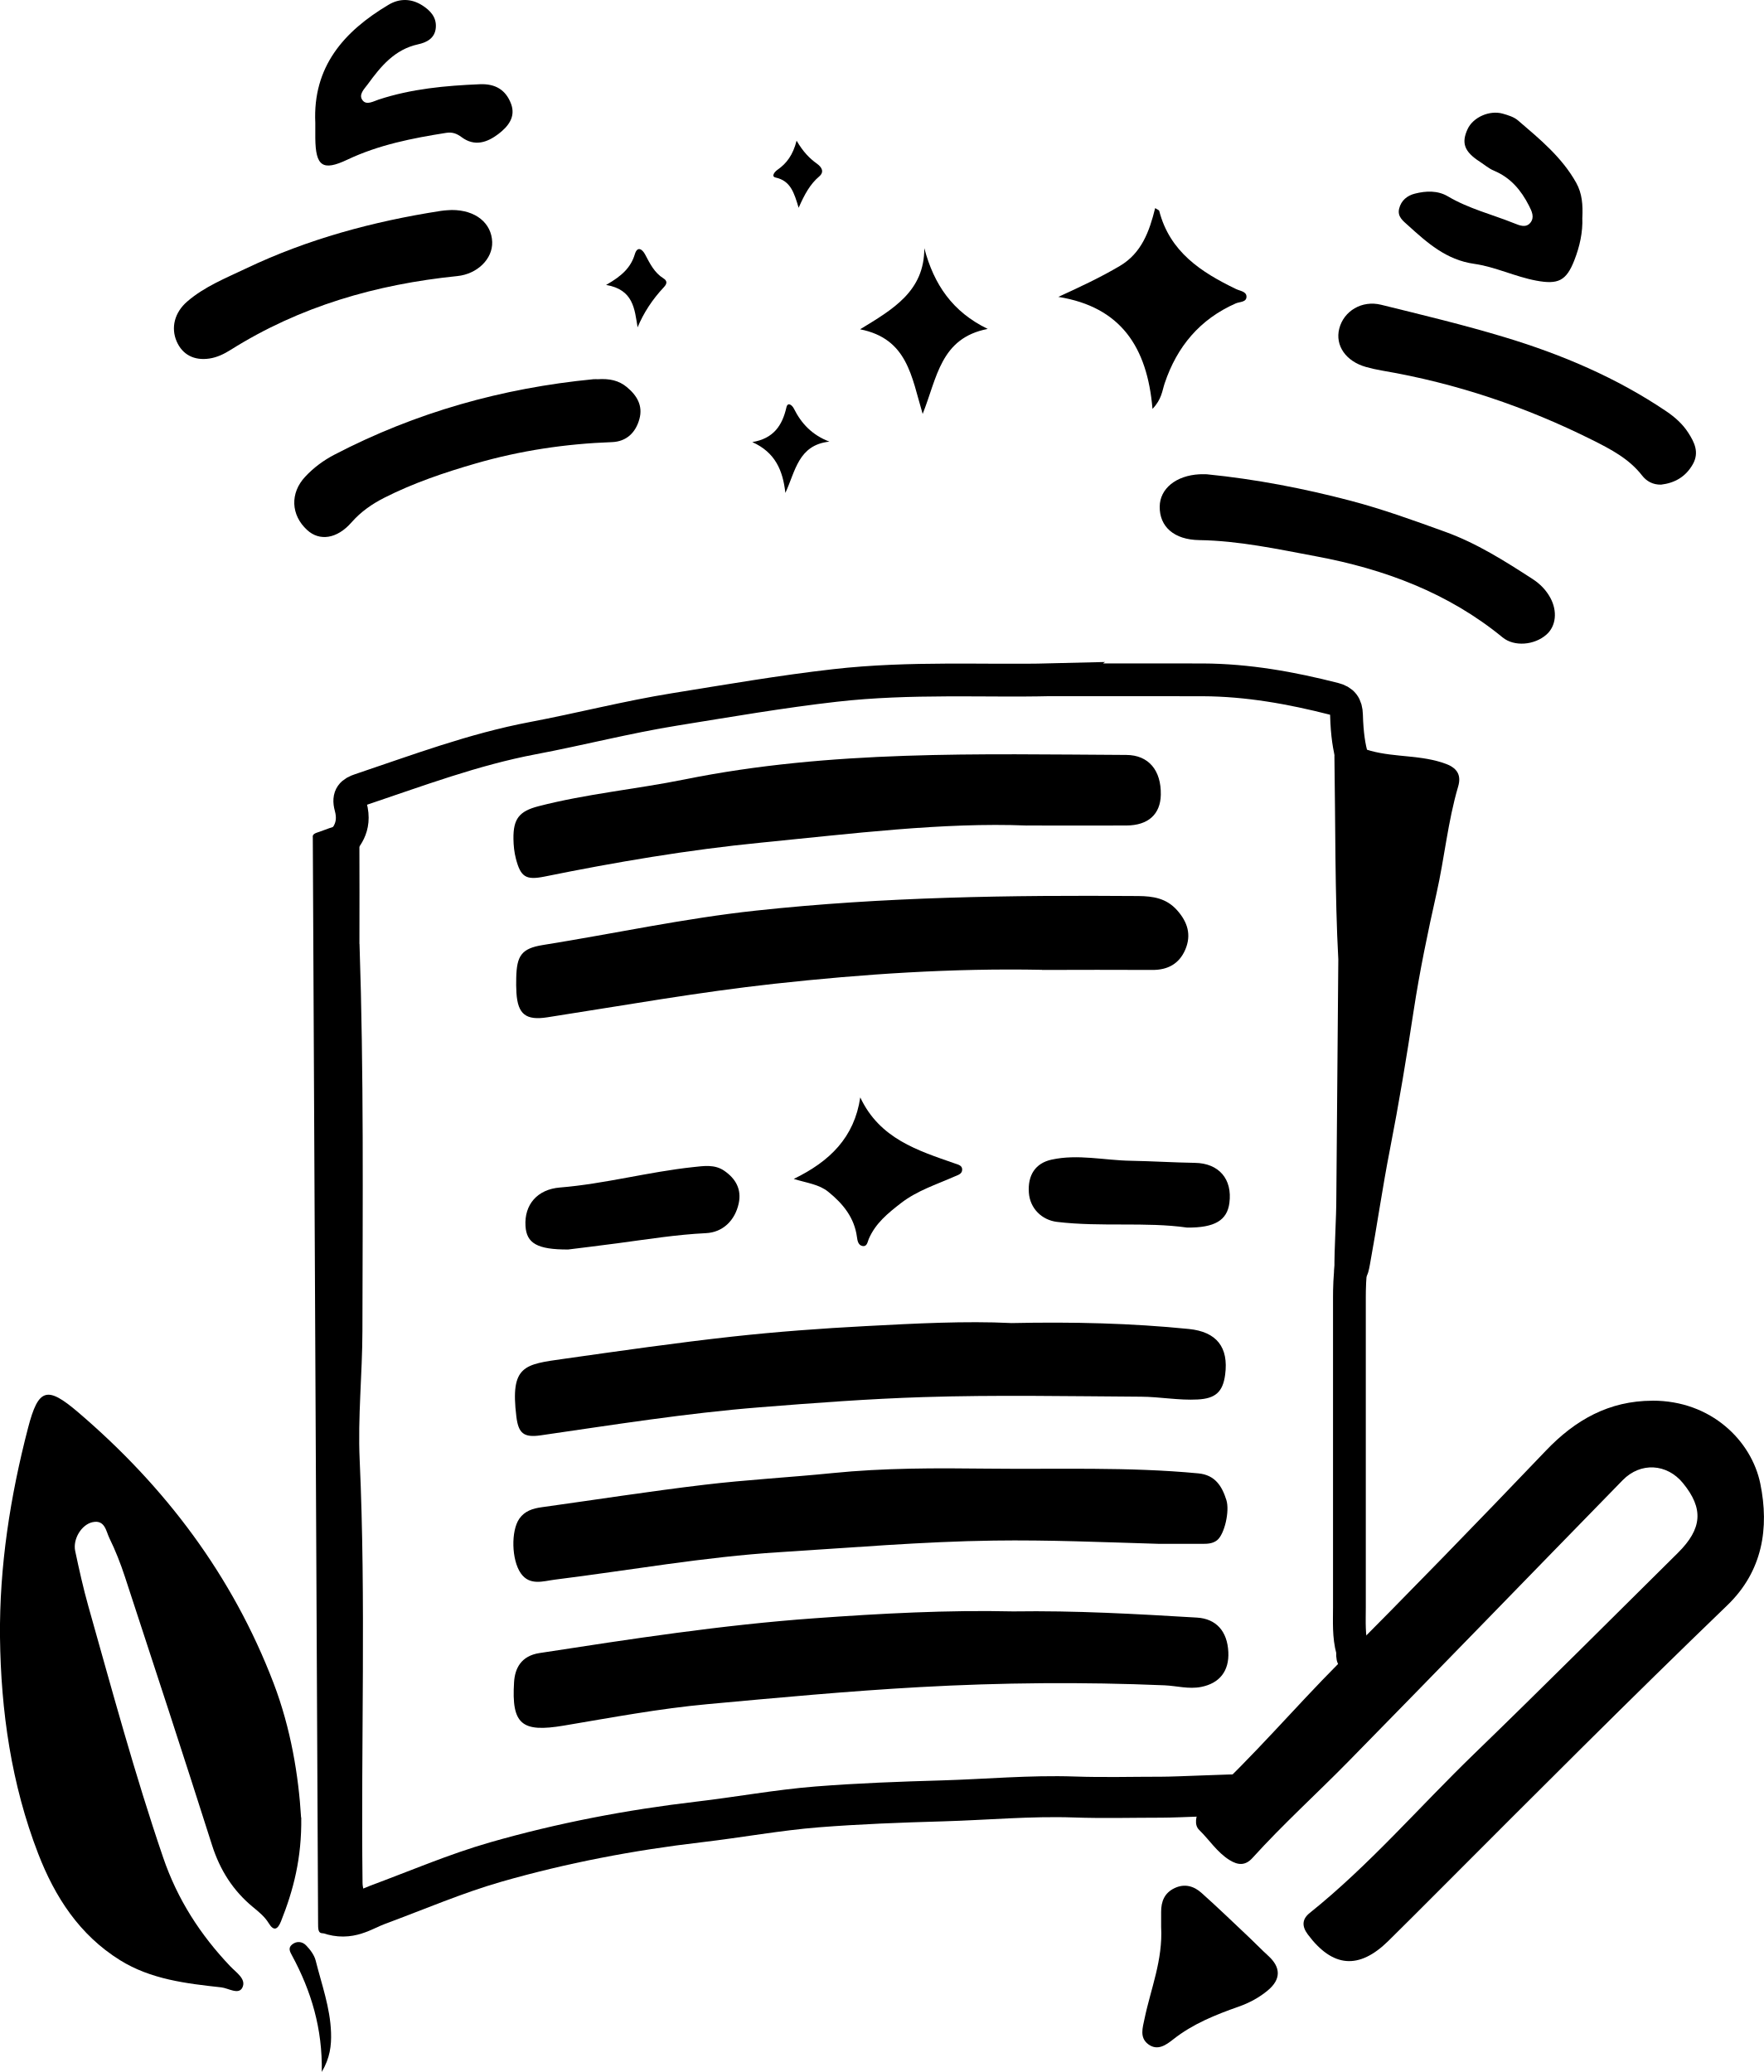
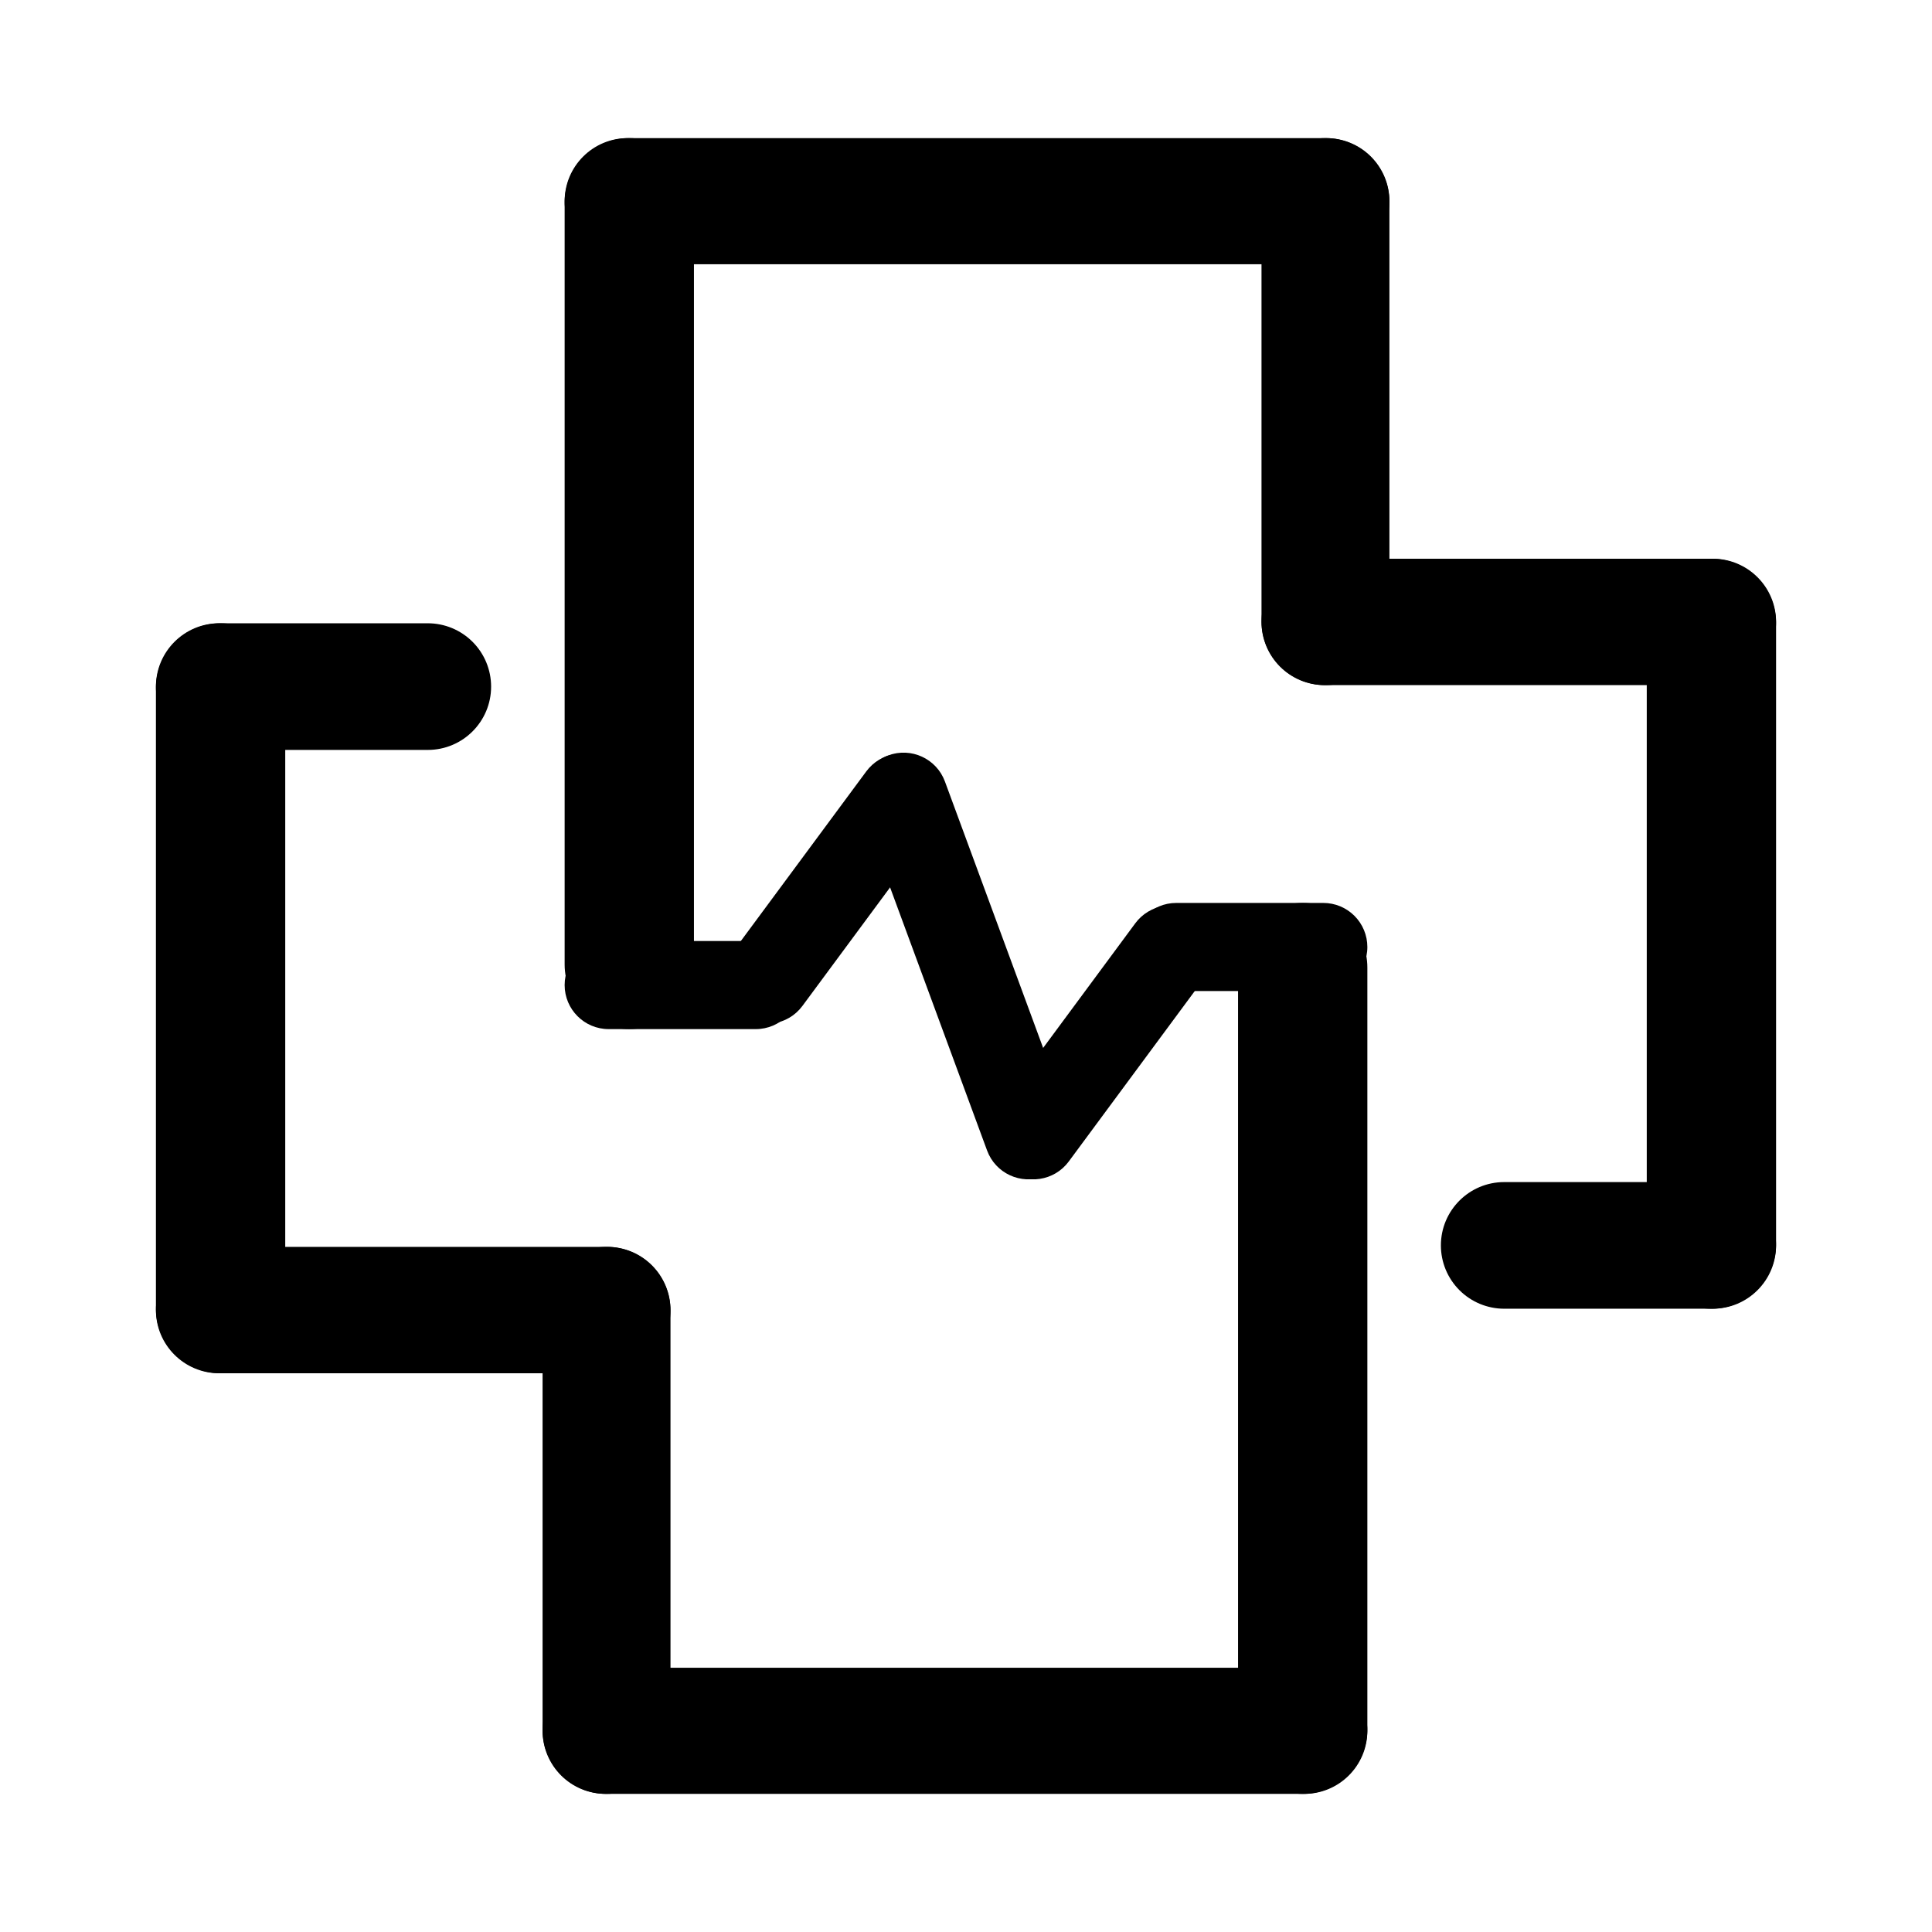
- <svg xmlns="http://www.w3.org/2000/svg" id="Layer_1" viewBox="0 0 430.5 505.77">
-   <defs>
-     <style>.cls-1{stroke-width:8px;}.cls-1,.cls-2{fill:none;stroke:#000;stroke-miterlimit:10;}.cls-2{stroke-width:10px;}</style>
-   </defs>
-   <path class="cls-1" d="m332.97,300.13c-3.45,2.36-3.64,13.13-3.64,16.47v75.74c0,3.48-.22,6.98.72,10.41.22.8-.31,1.93.7,2.35" />
-   <path class="cls-1" d="m82.75,206.55c1.33-1.83,4.28-4.37,2.83-9.66-.72-2.62.43-3.48,2.35-4.12,13.9-4.67,27.63-9.85,42.12-12.59,11.59-2.19,23.05-5.16,34.69-7.03,12.98-2.09,25.95-4.34,39.04-5.83,18.43-2.1,36.89-1,52.48-1.39l-.03.02c14.35,0,25.85-.04,37.35,0,10.88.05,21.51,1.95,32.02,4.64,2.08.53,2.96,1.64,3.02,3.94.25,9.5,2.23,13.29,3.45,14.06" />
-   <path class="cls-2" d="m304.33,438.08c-4-.05-16.81.61-20.81.61-7.12,0-14.26.2-21.37-.05-10.75-.37-21.44.64-32.16.95-10.19.29-20.41.67-30.57,1.47-9.64.77-19.2,2.55-28.81,3.67-16.81,1.97-33.42,5.14-49.66,9.8-9.77,2.81-19.19,6.87-28.75,10.41-3.71,1.37-6.83,3.96-11.96,2.14" />
-   <path d="m73.52,443.65c.14,9.93-1.91,17.73-4.94,25.34-.82,2.05-1.78,2.46-2.99.47-1.01-1.65-2.44-2.78-3.89-3.98-4.84-4-8.02-9.02-9.95-15.08-6.96-21.9-14.12-43.73-21.28-65.56-1.05-3.2-2.29-6.36-3.77-9.38-.83-1.69-1.07-4.56-4.12-3.9-2.7.59-4.84,4.14-4.23,7.03.96,4.52,1.96,9.04,3.21,13.48,5.8,20.54,11.36,41.16,18.27,61.38,3.48,10.18,9.05,18.83,16.38,26.53,1.41,1.49,3.96,3.1,2.95,5.17-.91,1.87-3.42.15-5.16-.04-8.57-.94-17.17-1.94-24.72-6.64-9.88-6.15-15.88-15.43-19.96-25.99C2.76,435.5.21,417.64,0,399.61c-.17-17.26,2.5-34.34,6.85-51.08,2.53-9.73,4.64-10.27,12.23-3.79,21.28,18.18,37.68,39.91,47.7,66.15,4.21,11.03,6.1,22.63,6.7,32.76h.03Z" />
-   <path d="m294.62,115.78c11.82,1.18,23.44,3.42,34.93,6.43,7.86,2.06,15.48,4.83,23.12,7.59,7.73,2.79,14.56,7.13,21.37,11.54,1.81,1.17,3.29,2.68,4.33,4.59,1.77,3.27,1.39,6.9-.94,8.96-2.95,2.62-7.89,3.01-10.7.71-13.3-10.91-28.88-16.69-45.51-19.8-9.42-1.76-18.84-3.81-28.52-3.96-6.19-.09-9.72-3.29-9.67-8.17.04-4.39,3.97-7.59,9.71-7.9.62-.03,1.25,0,1.87,0h.01Z" />
-   <path d="m405.4,118.3c-2.01.04-3.55-.82-4.65-2.24-3.18-4.09-7.63-6.4-12.08-8.63-16.27-8.14-33.35-13.9-51.31-16.96-1.35-.23-2.7-.53-4.01-.9-4.89-1.38-7.55-5.23-6.5-9.35,1.09-4.29,5.51-6.99,10.21-5.83,10.04,2.48,20.12,4.89,30.02,7.88,14.01,4.22,27.42,9.9,39.62,18.15,2.08,1.41,3.96,3.08,5.32,5.2,1.51,2.34,2.74,4.8,1.13,7.68-1.74,3.1-4.44,4.6-7.75,5h0Z" />
-   <path d="m145.83,92.57c2.93-.2,5.19.3,7.13,1.9,2.49,2.05,4,4.56,3.08,7.85-.92,3.31-3.17,5.47-6.69,5.6-11.28.41-22.33,2.06-33.18,5.19-7.69,2.22-15.23,4.77-22.38,8.39-3.01,1.53-5.73,3.42-8.02,6.03-3.54,4.04-7.8,4.62-10.82,1.84-3.99-3.67-4.19-9.01-.48-12.99,2.06-2.21,4.45-3.99,7.14-5.39,19.84-10.33,40.96-16.26,63.18-18.42.49-.05,1,0,1.03,0h.01Z" />
-   <path d="m110.23,51.26c5.91-.02,9.73,3.24,9.89,7.8.14,4.17-3.67,7.84-8.52,8.33-19.75,2.01-38.41,7.37-55.34,18.03-1.6,1-3.28,1.82-5.17,2.1-3.71.55-6.56-.95-7.96-4.15-1.47-3.36-.54-7.1,2.56-9.77,4.22-3.65,9.37-5.69,14.32-8.05,15.11-7.21,31.09-11.51,47.57-14.07,1.11-.17,2.24-.19,2.65-.22h0Z" />
-   <path d="m386.17,53.12c.15,3.55-.63,7.06-1.97,10.47-1.95,4.96-3.93,5.91-9.28,4.91-5.18-.97-9.99-3.37-15.15-4.1-6.81-.96-11.44-5.13-16.15-9.4-1.19-1.08-2.62-2.1-2.16-4.05.49-2.04,2.01-3.23,3.87-3.69,2.7-.68,5.54-.8,8.03.67,5.1,3.02,10.84,4.42,16.27,6.61,1.24.5,2.78,1.13,3.84-.14,1.11-1.33.38-2.83-.32-4.2-1.92-3.77-4.49-6.85-8.54-8.53-1.24-.52-2.31-1.45-3.46-2.2-3.77-2.44-4.56-4.55-2.97-7.97,1.32-2.85,5.31-4.67,8.56-3.76,1.31.37,2.75.81,3.74,1.66,5.29,4.54,10.72,8.98,14.2,15.22,1.47,2.63,1.64,5.46,1.5,8.49h-.01,0Z" />
-   <path d="m76.95,29.99c-.65-13.71,6.98-22.34,17.9-28.84,2.66-1.58,5.53-1.53,8.19.15,1.96,1.25,3.54,2.89,3.32,5.47-.22,2.59-2.25,3.6-4.33,4.05-5.75,1.26-9.12,5.41-12.3,9.78-.79,1.09-2.36,2.52-1.2,3.94.96,1.18,2.63.18,3.87-.23,8.03-2.64,16.32-3.4,24.71-3.75,3.81-.16,6.34,1.4,7.61,4.77,1.22,3.23-.74,5.59-3.09,7.38-2.73,2.07-5.79,3.13-8.96.78-1.17-.87-2.25-1.3-3.78-1.06-8.28,1.31-16.44,2.91-24.11,6.54-6.04,2.86-7.75,1.62-7.83-5.23-.01-1.25,0-2.5,0-3.75h0Z" />
-   <path d="m281.27,99.8c-1.27-15.1-7.75-24.88-22.98-27.33,5.27-2.41,10.28-4.75,15.04-7.57,5.27-3.13,7.18-8.38,8.59-14.1.49.33.94.46,1,.7,2.58,9.98,10.22,14.95,18.75,19.06.98.47,2.54.58,2.54,1.86,0,1.38-1.65,1.22-2.6,1.63-8.77,3.86-14.35,10.53-17.37,19.52-.61,1.82-.71,3.89-2.97,6.24h0Z" />
-   <path d="m225.18,101.04c-2.73-9.11-3.67-18.37-15.27-20.66,7.99-4.88,15.7-9.27,15.67-19.8,2.36,8.91,6.9,15.55,15.48,19.71-11.55,2.22-12.34,11.89-15.88,20.75h0Z" />
-   <path d="m191.67,120.3c-.61-5.44-2.44-9.86-8.07-12.39,5.17-.85,7.32-4.03,8.33-8.48.32-1.39,1.39-.54,1.81.29,1.83,3.67,4.45,6.47,8.68,8.08-7.61.8-8.3,7.27-10.74,12.5h0Z" />
-   <path d="m78.53,505.77c.2-10.59-2.58-19.77-7.26-28.43-.48-.89-1.04-1.83,0-2.68,1.16-.95,2.53-.72,3.42.19,1.01,1.04,2.02,2.37,2.36,3.75,1.45,5.79,3.53,11.45,3.74,17.52.11,3.16-.23,6.18-2.27,9.65h.01Z" />
-   <path d="m155.61,79.91c-.75-4.5-1-9.21-7.69-10.36,3.93-2.22,6.05-4.3,7.01-7.49.62-2.06,1.81-1.27,2.52.07,1.17,2.21,2.24,4.43,4.48,5.83.89.56.94,1.24.11,2.12-2.83,3.01-4.97,6.29-6.44,9.84h.01Z" />
-   <path d="m194.41,34.34c1.62,2.76,3.17,4.33,5,5.64,1.12.81,1.84,1.96.52,3.09-2.2,1.87-3.55,4.3-5.02,7.65-1.1-3.67-1.96-6.58-5.61-7.38-1.15-.25-.28-1.4.48-1.92,2.21-1.54,3.74-3.59,4.63-7.07h0Z" />
-   <path d="m403.26,341.9c14.41-.04,24.22,9.85,26.35,20.25,2.22,10.85.56,21.4-8.05,29.69-23.64,22.78-46.81,46.02-70,69.25-4.23,4.24-8.46,8.49-12.73,12.69-7.19,7.08-13.62,6.5-19.66-1.6-1.51-2.02-1.38-3.75.46-5.22,14.56-11.67,26.7-25.84,40.05-38.76,16.75-16.22,33.23-32.72,49.79-49.12,6.01-5.95,6.33-10.86,1.26-17.06-3.91-4.78-10.35-5.18-14.71-.71-22.31,22.85-44.52,45.81-66.89,68.61-7.76,7.91-16,15.36-23.45,23.59-1.71,1.89-3.48,1.86-5.63.51-3.04-1.9-4.9-4.92-7.38-7.33-1.28-1.25-.78-3.35,0-4.96.48-.99,1.19-1.94,2-2.69,11.3-10.4,21.22-22.14,32.04-33.02,17.05-17.13,33.9-34.46,50.59-51.94,7.18-7.52,15.4-12.14,25.96-12.17h0Z" />
-   <path d="m76.34,204.4c-.19-.88.9-1.11,1.61-1.36,1.59-.57,3.16-1.2,4.79-1.62,4.18-1.09,4.95-.56,4.97,3.56.05,8.48.01,16.96.01,25.44h.02,0c1.06,31.49.77,62.99.71,94.5-.02,10.49-1.15,20.97-.67,31.47,1.56,34.4.29,68.83.7,103.24.03,2.2,1.7,4.85-.24,6.55-2.47,2.17-5.47,3.84-8.45,5.35-2.38,1.21-2.13-.93-2.16-2.21" />
-   <path d="m247.27,393.34c15.23-.23,30.04.63,44.84,1.51,4.7.28,7.43,3.32,7.67,8.42.22,4.61-2.13,7.63-6.66,8.51-3.01.59-5.95-.27-8.92-.4-19.92-.84-39.83-.67-59.76.44-17.3.96-34.53,2.58-51.76,4.16-11.77,1.08-23.44,3.28-35.11,5.24-10.24,1.72-12.76-.28-12.11-10.62.21-3.32,1.68-6.39,6.19-7.09,22.29-3.44,44.59-6.87,67.08-8.49,16.26-1.18,32.59-2.05,48.53-1.68h0Z" />
-   <path d="m282.6,376.84c-13.34-.39-26.68-.98-40.04-.79-17.46.24-34.85,1.75-52.26,2.83-18.46,1.15-36.62,4.43-54.92,6.71-2.77.35-6.1,1.57-8.28-1.56-2.29-3.29-2.4-10.37-.37-13.3,1.33-1.92,3.31-2.52,5.48-2.82,13.22-1.84,26.41-3.9,39.66-5.48,10.39-1.24,20.86-1.8,31.27-2.85,12.56-1.27,25.22-1.24,37.74-1.09,17.19.2,34.44-.48,51.61,1.16,4.04.39,5.74,3.09,6.81,6.5.86,2.74-.48,8.42-2.27,9.82-1.06.83-2.31.88-3.56.88-3.62.01-7.24,0-10.86,0h-.01Z" />
-   <path d="m246.72,322.96c15.29-.32,29.37.03,43.42,1.44,6.77.68,9.76,4.45,8.86,11.17-.56,4.21-2.38,5.81-6.68,6.04-4.63.25-9.21-.65-13.82-.68-17.73-.11-35.48-.46-53.19.1-13.31.42-26.62,1.43-39.92,2.49-17.94,1.43-35.65,4.27-53.42,6.84-4.18.61-5.45-.51-5.95-4.57-1.54-12.54,1.98-12.74,11.64-14.11,13.71-1.94,27.41-3.91,41.16-5.43,10.77-1.18,21.6-1.98,32.42-2.55,12.21-.65,24.43-1.29,35.48-.75h0Z" />
-   <path d="m254.3,236.73c-21.84-.43-43.54,1.02-65.27,3.4-18.61,2.04-36.98,5.33-55.44,8.19-5.22.81-7.21-.71-7.55-5.94-.08-1.24-.08-2.49-.05-3.74.13-5.31,1.24-7.12,6.48-7.96,17.33-2.77,34.48-6.51,51.99-8.4,31.06-3.36,62.17-3.8,93.33-3.56,3.62.03,6.86.53,9.47,3.45,2.59,2.9,3.55,6.02,2.02,9.62-1.48,3.46-4.27,4.99-8.04,4.97-8.98-.05-17.96-.02-26.94,0v-.02h0Z" />
-   <path d="m250.64,201.51c-20.56-.82-42.72,2-64.93,4.18-17.78,1.75-35.34,4.73-52.82,8.28-4.56.92-5.82.1-6.99-4.39-.4-1.55-.57-3.2-.59-4.8-.07-4.9,1.39-6.76,6.1-7.98,11.74-3.04,23.84-4.15,35.7-6.55,35.64-7.2,71.74-6.16,107.78-5.97,5.45.03,8.53,3.78,8.41,9.74-.1,4.73-3.06,7.45-8.36,7.48-7.49.05-14.98,0-24.31,0h0Z" />
-   <path d="m326.62,234.17c-.84-15.25-.7-34.22-.95-49.47-.09-5.38,3.76-2.79,8.9-1.41,6.04,1.63,12.4.95,18.34,3.18,3,1.13,3.69,3.01,2.96,5.51-2.52,8.55-3.33,17.42-5.28,26.08-2.14,9.51-4.12,19.08-5.59,28.7-1.72,11.3-3.59,22.62-5.78,33.8-1.83,9.34-3.16,18.73-4.88,28.07-.12.65-.24,1.31-.43,1.95-.47,1.56-1.5,2.69-3.18,2.39-1.8-.33-5.04-1.49-5.06-2.75-.05-5.84.48-12.46.47-18.3" />
-   <path d="m138.73,305c-7.71.05-10.22-1.58-10.48-5.71-.33-5.25,2.9-8.97,8.38-9.42,10.95-.89,21.59-3.81,32.5-4.98,2.63-.28,5.27-.72,7.61.88,2.78,1.91,4.3,4.5,3.54,8-.89,4.09-3.82,7.04-7.99,7.24-7.24.35-14.36,1.51-21.52,2.46-4.57.61-9.14,1.16-12.03,1.52h0Z" />
-   <path d="m283.38,470.34v-3.64c-.01-2.56.81-4.64,3.27-5.81,2.47-1.18,4.73-.5,6.58,1.16,3.99,3.56,7.83,7.28,11.72,10.95,1.54,1.45,3,2.99,4.57,4.41,3.1,2.81,3.14,5.72-.08,8.42-2.12,1.78-4.56,3.08-7.15,3.99-5.66,1.99-11.17,4.2-15.96,7.98-1.7,1.34-3.82,2.91-6.1,1.19-2.18-1.65-1.35-4.04-.9-6.23,1.51-7.29,4.5-14.3,4.05-22.42h0Z" />
-   <path d="m289.73,299.65c-10.1-1.44-20.99-.1-31.77-1.39-3.69-.45-6.58-3.27-6.86-7.11-.31-4.29,1.58-7.21,5.52-8.08,6.44-1.42,12.9.17,19.34.27,5.21.09,10.44.43,15.66.51,5.88.09,9.18,3.98,8.42,9.78-.55,4.22-3.53,6.08-10.32,6.02h0Z" />
-   <path d="m193.72,287.77c8.79-4.27,14.78-10.11,16.23-19.9,4.74,10.1,14.02,12.96,23.09,16.13.8.28,1.87.48,1.78,1.6-.07,1.01-1.1,1.24-1.88,1.59-4.43,1.96-9.1,3.43-13.02,6.46-3.17,2.45-6.27,4.95-7.9,8.79-.31.74-.4,1.96-1.6,1.69-.96-.21-1.16-1.29-1.27-2.12-.62-4.79-3.41-8.18-7-11.09-2.25-1.83-5.13-2.13-8.44-3.15h.01Z" />
+ <svg xmlns="http://www.w3.org/2000/svg" version="1.1" viewBox="0.0 0.0 480.0 480.0" fill="none" stroke="none" stroke-linecap="square" stroke-miterlimit="10">
+   <clipPath id="p.0">
+     <path d="m0 0l480.0 0l0 480.0l-480.0 0l0 -480.0z" clip-rule="nonzero" />
+   </clipPath>
+   <g clip-path="url(#p.0)">
+     <path fill="#000000" fill-opacity="0.0" d="m0 0l480.0 0l0 480.0l-480.0 0z" fill-rule="evenodd" />
+     <path fill="#000000" d="m140.283 49.984l0 0c0 -8.654 7.015 -15.669 15.669 -15.669l173.575 0c4.156 0 8.141 1.651 11.08 4.589c2.939 2.939 4.589 6.924 4.589 11.08l0 0l0 0c0 8.654 -7.015 15.669 -15.669 15.669l-173.575 0c-8.654 0 -15.669 -7.015 -15.669 -15.669z" fill-rule="evenodd" />
+     <path fill="#000000" d="m329.307 34.315l0 0c8.776 0 15.89 7.114 15.89 15.89l0 104.126c0 4.214 -1.674 8.256 -4.654 11.236c-2.98 2.98 -7.022 4.654 -11.236 4.654l0 0l0 0c-8.776 0 -15.89 -7.114 -15.89 -15.89l0 -104.126c0 -8.776 7.114 -15.89 15.89 -15.89z" fill-rule="evenodd" />
+     <path fill="#000000" d="m156.346 34.315l0 0c8.871 0 16.063 7.192 16.063 16.063l0 189.228c0 4.26 -1.692 8.346 -4.705 11.358c-3.012 3.012 -7.098 4.705 -11.358 4.705l0 0l0 0c-8.871 0 -16.063 -7.192 -16.063 -16.063l0 -189.228c0 -8.871 7.192 -16.063 16.063 -16.063z" fill-rule="evenodd" />
+     <path fill="#000000" d="m140.283 244.735l0 0c0 -6.045 4.9 -10.945 10.945 -10.945l36.535 0l0 0c2.903 0 5.687 1.153 7.739 3.206c2.053 2.053 3.206 4.836 3.206 7.739l0 0l0 0c0 6.045 -4.9 10.945 -10.945 10.945l-36.535 0c-6.045 0 -10.945 -4.9 -10.945 -10.945z" fill-rule="evenodd" />
+     <path fill="#000000" d="m441.26 154.52l0 0c0 8.671 -7.03 15.701 -15.701 15.701l-96.441 0c-4.164 0 -8.158 -1.654 -11.102 -4.599c-2.944 -2.944 -4.599 -6.938 -4.599 -11.102l0 0l0 0c0 -8.671 7.029 -15.701 15.701 -15.701l96.441 0c8.671 0 15.701 7.029 15.701 15.701z" fill-rule="evenodd" />
+     <path fill="#000000" d="m425.197 138.819l0 0c8.871 0 16.063 7.192 16.063 16.063l0 154.205c0 4.26 -1.692 8.346 -4.705 11.358c-3.012 3.012 -7.098 4.705 -11.358 4.705l0 0l0 0c-8.871 0 -16.063 -7.192 -16.063 -16.063l0 -154.205c0 -8.871 7.192 -16.063 16.063 -16.063z" fill-rule="evenodd" />
+     <path fill="#000000" d="m441.26 309.417l0 0c0 8.689 -7.044 15.732 -15.732 15.732l-51.811 0l0 0c-4.172 0 -8.174 -1.658 -11.124 -4.608c-2.95 -2.95 -4.608 -6.952 -4.608 -11.124l0 0l0 0c0 -8.689 7.044 -15.732 15.732 -15.732l51.811 0c8.689 0 15.732 7.044 15.732 15.732z" fill-rule="evenodd" />
+     <path fill="#000000" d="m184.047 252.218l0 0c-4.862 -3.592 -5.89 -10.444 -2.295 -15.304l33.473 -45.265c1.726 -2.334 4.309 -3.887 7.18 -4.318c2.871 -0.431 5.796 0.296 8.131 2.021l0 0l0 0c4.862 3.592 5.89 10.444 2.295 15.304l-33.473 45.265c-3.594 4.86 -10.449 5.888 -15.311 2.296z" fill-rule="evenodd" />
+     <path fill="#000000" d="m220.709 187.669l0 0c5.671 -2.087 11.962 0.817 14.052 6.486l31.014 84.13c1.004 2.723 0.885 5.732 -0.331 8.366c-1.216 2.634 -3.429 4.677 -6.152 5.679l0 0l0 0c-5.671 2.087 -11.962 -0.817 -14.052 -6.486l-31.014 -84.13c-2.09 -5.67 0.813 -11.958 6.483 -14.045z" fill-rule="evenodd" />
+     <path fill="#000000" d="m339.717 430.016l0 0c0 8.654 -7.015 15.669 -15.669 15.669l-173.575 0c-4.156 0 -8.141 -1.651 -11.08 -4.589c-2.939 -2.939 -4.589 -6.924 -4.589 -11.08l0 0l0 0c0 -8.654 7.015 -15.669 15.669 -15.669l173.575 0c8.654 0 15.669 7.015 15.669 15.669z" fill-rule="evenodd" />
+     <path fill="#000000" d="m150.693 445.685l0 0c-8.776 0 -15.89 -7.114 -15.89 -15.89l0 -104.126c0 -4.214 1.674 -8.256 4.654 -11.236c2.98 -2.98 7.022 -4.654 11.236 -4.654l0 0l0 0c8.776 0 15.89 7.114 15.89 15.89l0 104.126c0 8.776 -7.114 15.89 -15.89 15.89z" fill-rule="evenodd" />
+     <path fill="#000000" d="m323.654 445.685l0 0c-8.871 0 -16.063 -7.192 -16.063 -16.063l0 -189.228c0 -4.26 1.692 -8.346 4.705 -11.358c3.012 -3.012 7.098 -4.705 11.358 -4.705l0 0l0 0c8.871 0 16.063 7.192 16.063 16.063l0 189.228c0 8.871 -7.192 16.063 -16.063 16.063z" fill-rule="evenodd" />
+     <path fill="#000000" d="m38.74 325.48l0 0c0 -8.671 7.029 -15.701 15.701 -15.701l96.441 0c4.164 0 8.158 1.654 11.102 4.599c2.944 2.944 4.599 6.938 4.599 11.102l0 0l0 0c0 8.671 -7.029 15.701 -15.701 15.701l-96.441 0c-8.671 0 -15.701 -7.029 -15.701 -15.701z" fill-rule="evenodd" />
+     <path fill="#000000" d="m54.803 341.181l0 0c-8.871 0 -16.063 -7.192 -16.063 -16.063l0 -154.205c0 -4.26 1.692 -8.346 4.705 -11.358c3.012 -3.012 7.098 -4.705 11.358 -4.705l0 0l0 0c8.871 0 16.063 7.192 16.063 16.063l0 154.205c0 8.871 -7.192 16.063 -16.063 16.063z" fill-rule="evenodd" />
+     <path fill="#000000" d="m38.74 170.583l0 0c0 -8.689 7.044 -15.732 15.732 -15.732l51.811 0l0 0c4.172 0 8.174 1.658 11.124 4.608c2.95 2.95 4.608 6.952 4.608 11.124l0 0l0 0c0 8.689 -7.044 15.732 -15.732 15.732l-51.811 0c-8.689 0 -15.732 -7.044 -15.732 -15.732z" fill-rule="evenodd" />
+     <path fill="#000000" d="m281.291 235.276l0 0c0 -6.045 4.9 -10.945 10.945 -10.945l36.535 0l0 0c2.903 0 5.687 1.153 7.739 3.206c2.053 2.053 3.206 4.836 3.206 7.739l0 0l0 0c0 6.045 -4.9 10.945 -10.945 10.945l-36.535 0c-6.045 0 -10.945 -4.9 -10.945 -10.945z" fill-rule="evenodd" />
+     <path fill="#000000" d="m250.221 290.866l0 0c-4.862 -3.592 -5.89 -10.444 -2.297 -15.305l34.137 -46.177c1.726 -2.334 4.308 -3.888 7.179 -4.318c2.871 -0.431 5.796 0.296 8.13 2.021l0 0l0 0c4.862 3.592 5.89 10.444 2.297 15.305l-34.137 46.177c-3.593 4.861 -10.448 5.889 -15.31 2.297z" fill-rule="evenodd" />
+   </g>
</svg>
